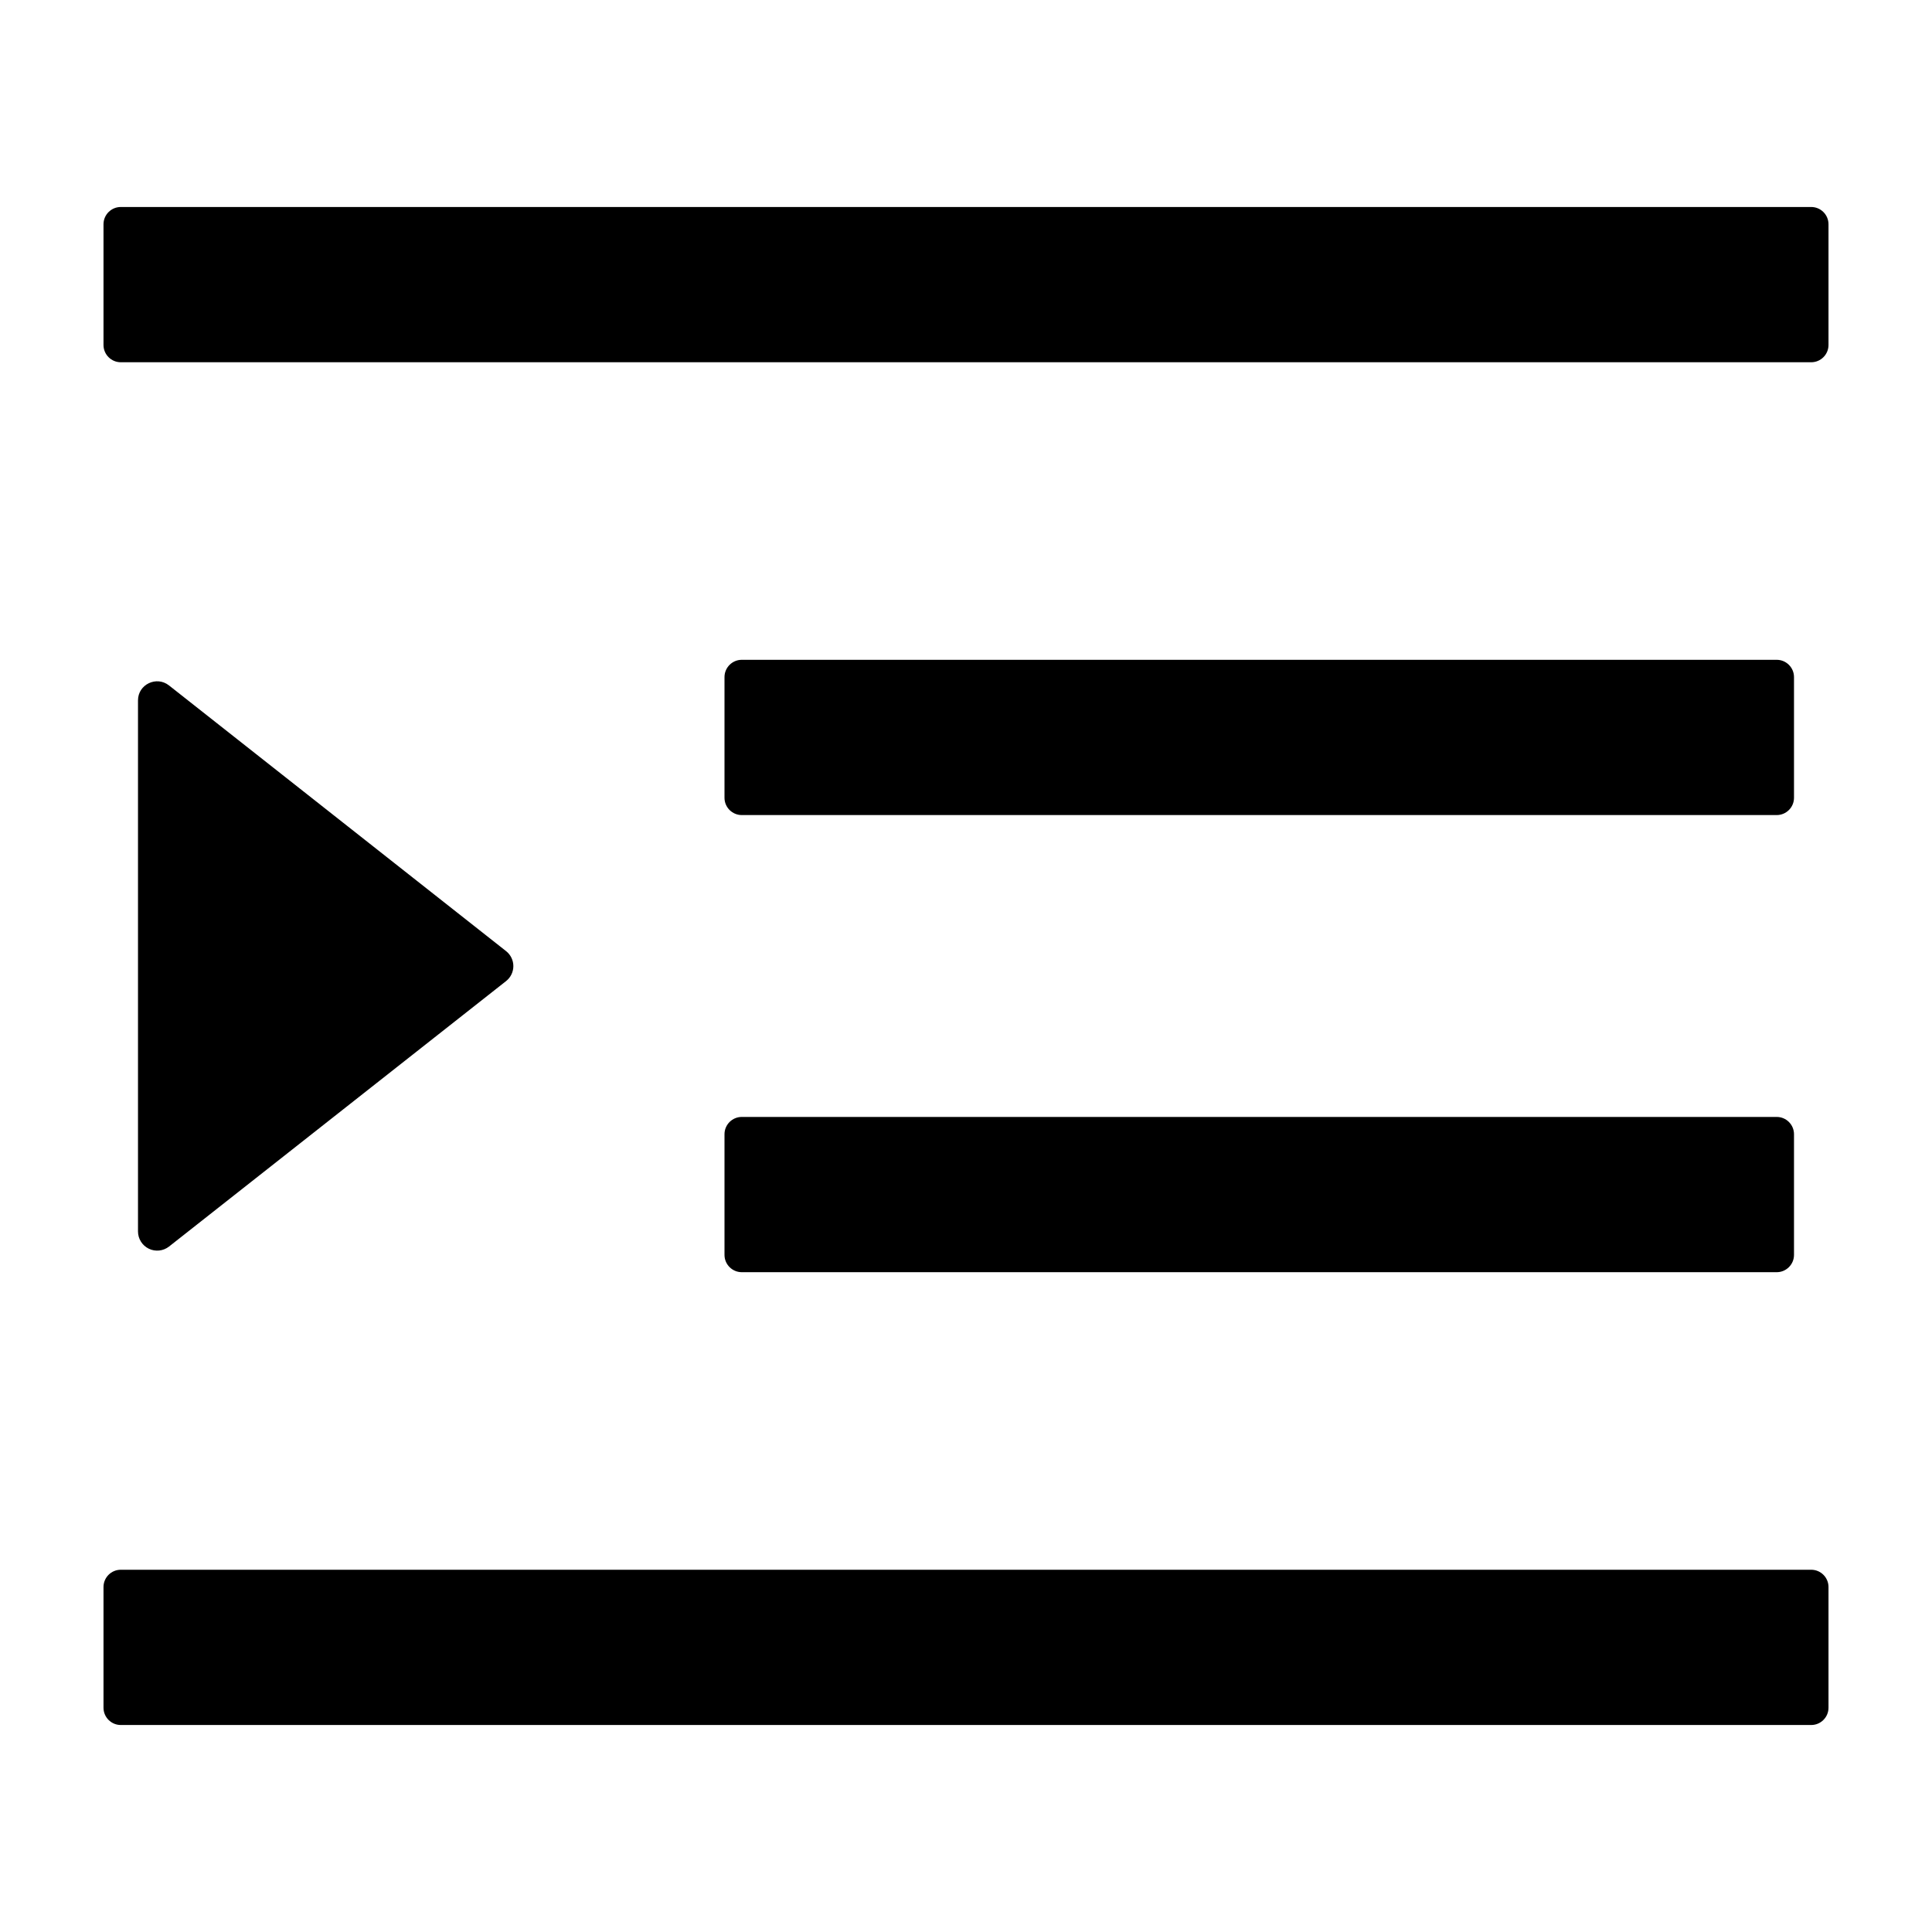
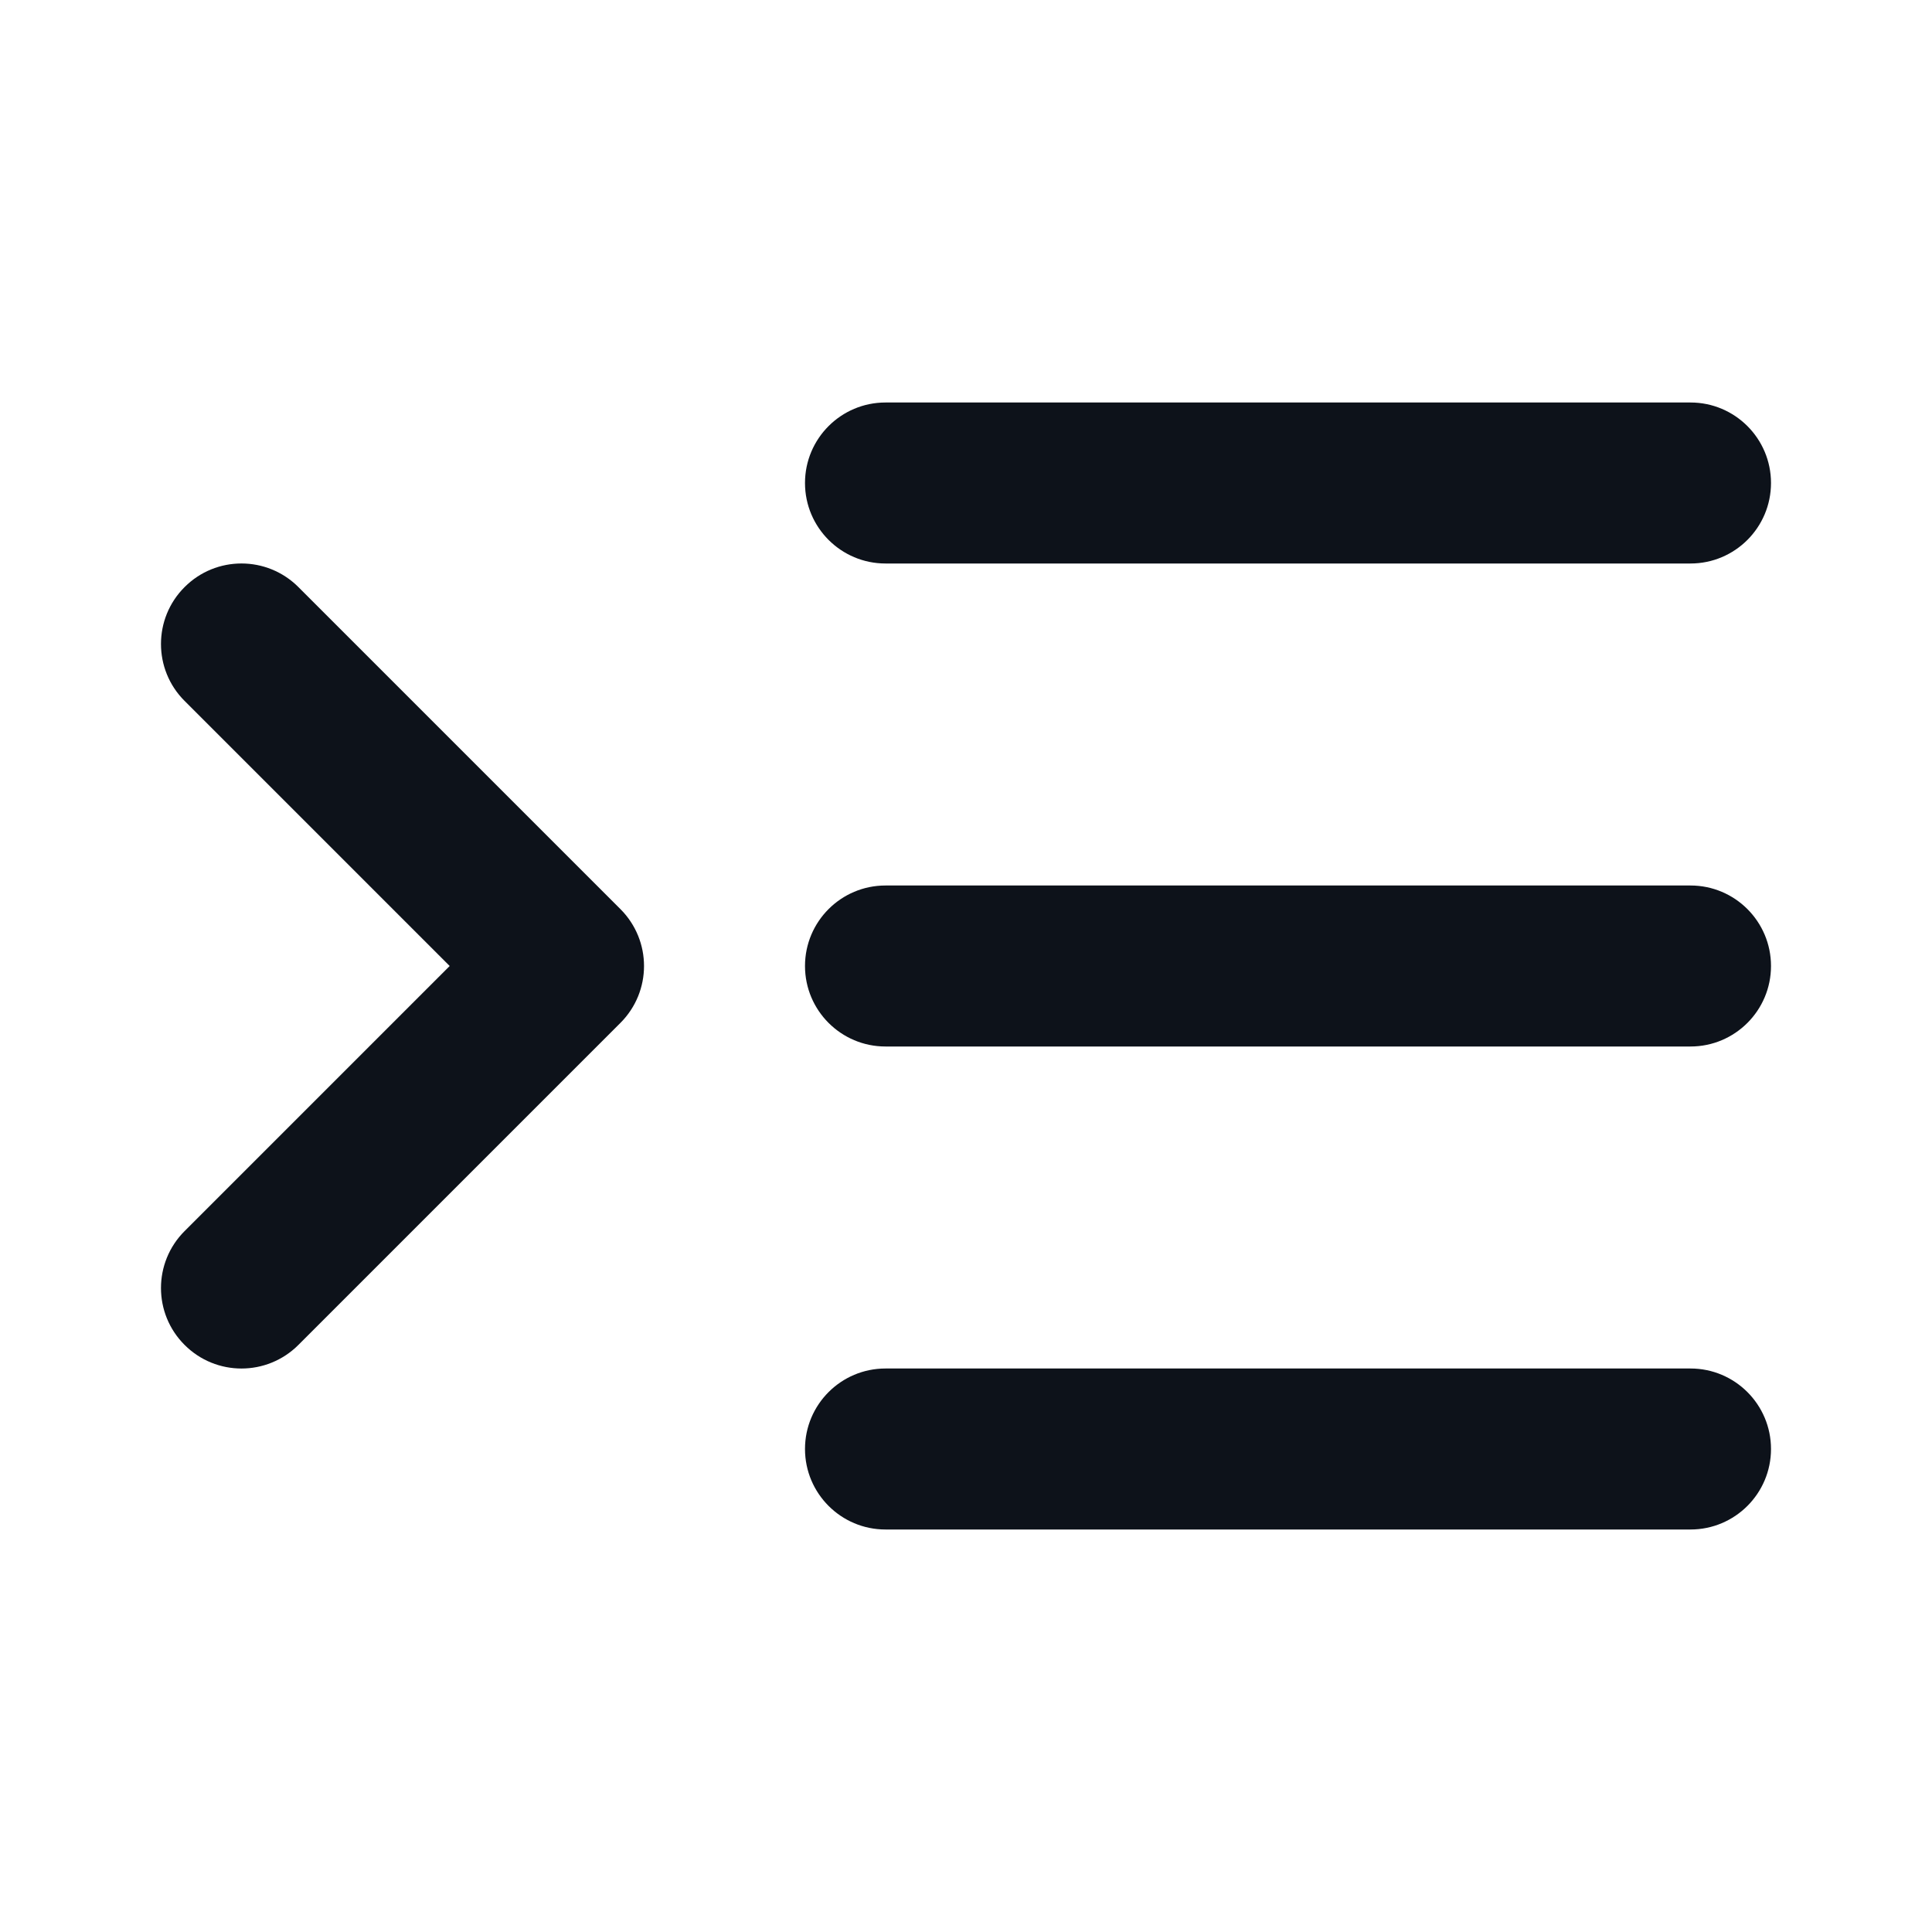
- <svg xmlns="http://www.w3.org/2000/svg" fill="currentColor" viewBox="64 64 896 896">
-   <path d="M408 442h480c4.4 0 8-3.6 8-8v-56c0-4.4-3.6-8-8-8H408c-4.4 0-8 3.6-8 8v56c0 4.4 3.6 8 8 8zm-8 204c0 4.4 3.6 8 8 8h480c4.4 0 8-3.6 8-8v-56c0-4.4-3.6-8-8-8H408c-4.4 0-8 3.6-8 8v56zm504-486H120c-4.4 0-8 3.6-8 8v56c0 4.4 3.6 8 8 8h784c4.4 0 8-3.6 8-8v-56c0-4.4-3.6-8-8-8zm0 632H120c-4.4 0-8 3.6-8 8v56c0 4.4 3.6 8 8 8h784c4.4 0 8-3.6 8-8v-56c0-4.4-3.6-8-8-8zM142.4 642.1L298.7 519a8.84 8.84 0 000-13.9L142.4 381.9c-5.8-4.6-14.4-.5-14.4 6.9v246.3a8.9 8.9 0 0014.4 7z" />
+ <svg xmlns="http://www.w3.org/2000/svg" width="24" height="24" viewBox="0 0 24 24" fill="none">
+   <path d="M21 17C21.552 17 22 17.448 22 18C22 18.552 21.552 19 21 19H11C10.448 19 10 18.552 10 18C10 17.448 10.448 17 11 17H21ZM2.293 7.293C2.683 6.902 3.316 6.902 3.707 7.293L7.707 11.293C8.098 11.684 8.098 12.316 7.707 12.707L3.707 16.707C3.316 17.098 2.683 17.098 2.293 16.707C1.902 16.317 1.902 15.684 2.293 15.293L5.586 12L2.293 8.707C1.902 8.317 1.902 7.683 2.293 7.293ZM21 11C21.552 11 22 11.448 22 12C22 12.552 21.552 13 21 13H11C10.448 13 10 12.552 10 12C10 11.448 10.448 11 11 11H21ZM21 5C21.552 5 22 5.448 22 6C22 6.552 21.552 7 21 7H11C10.448 7 10 6.552 10 6C10 5.448 10.448 5 11 5H21Z" fill="#0D121A" />
</svg>
